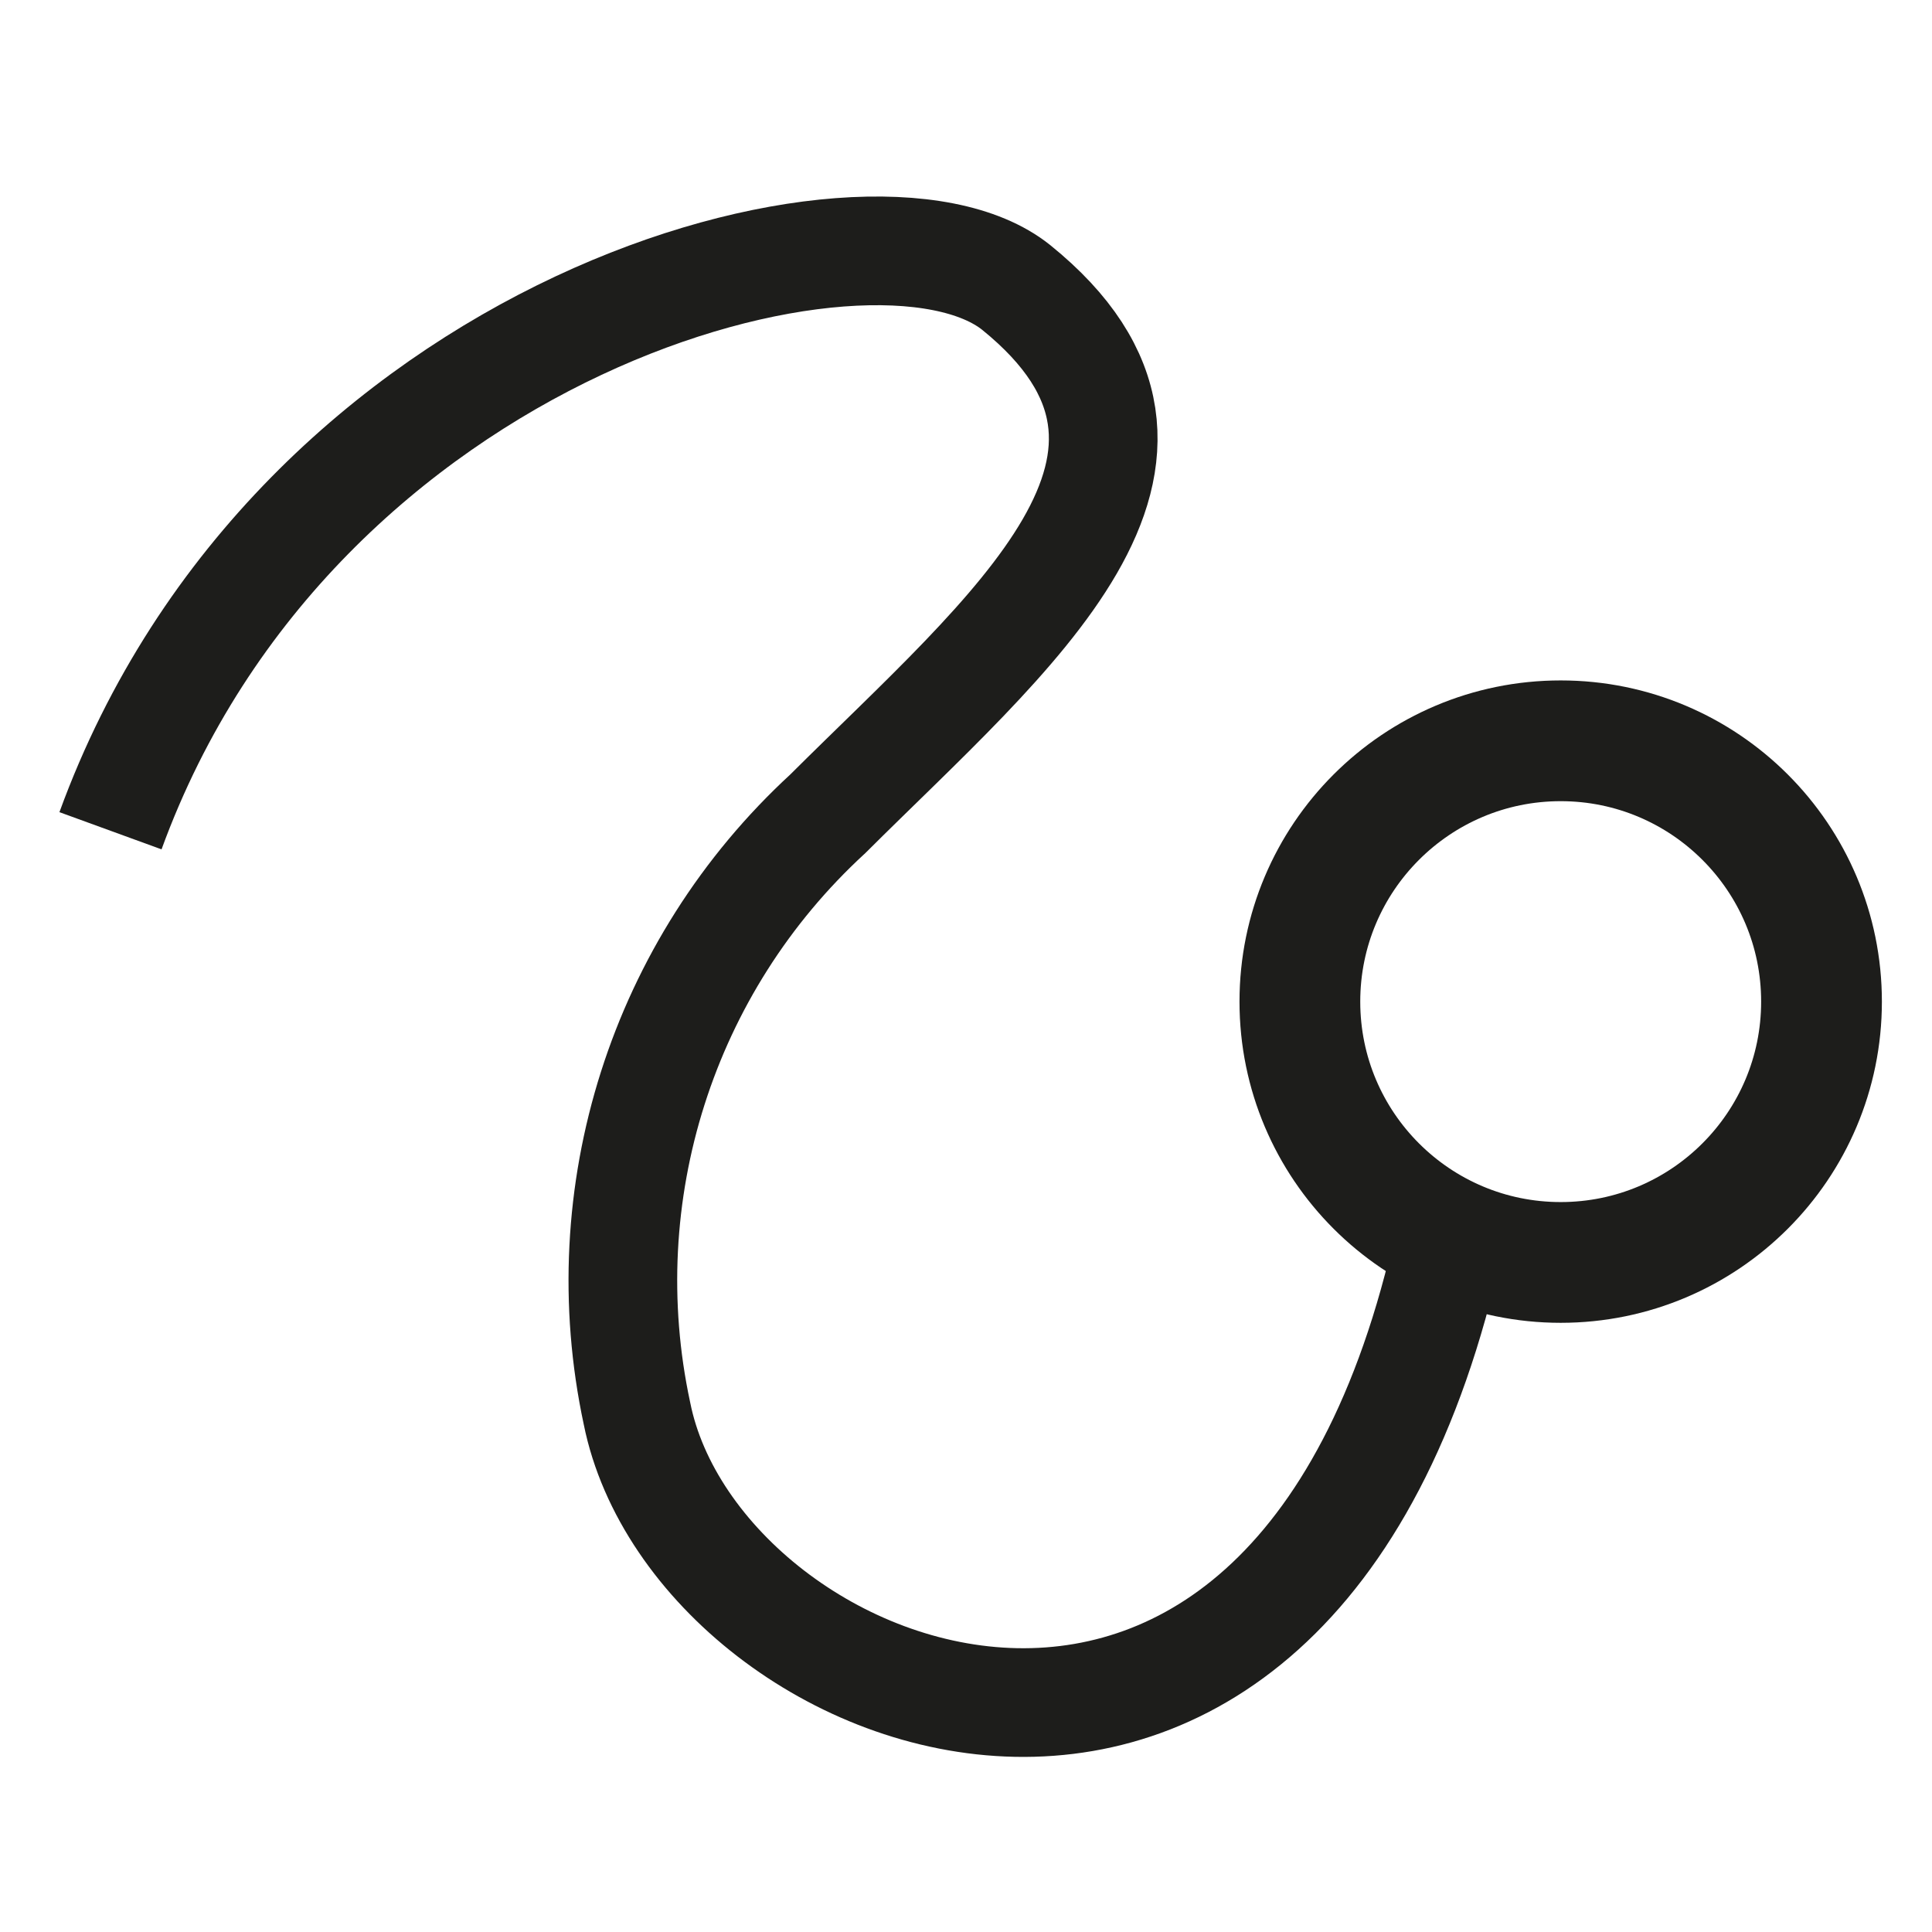
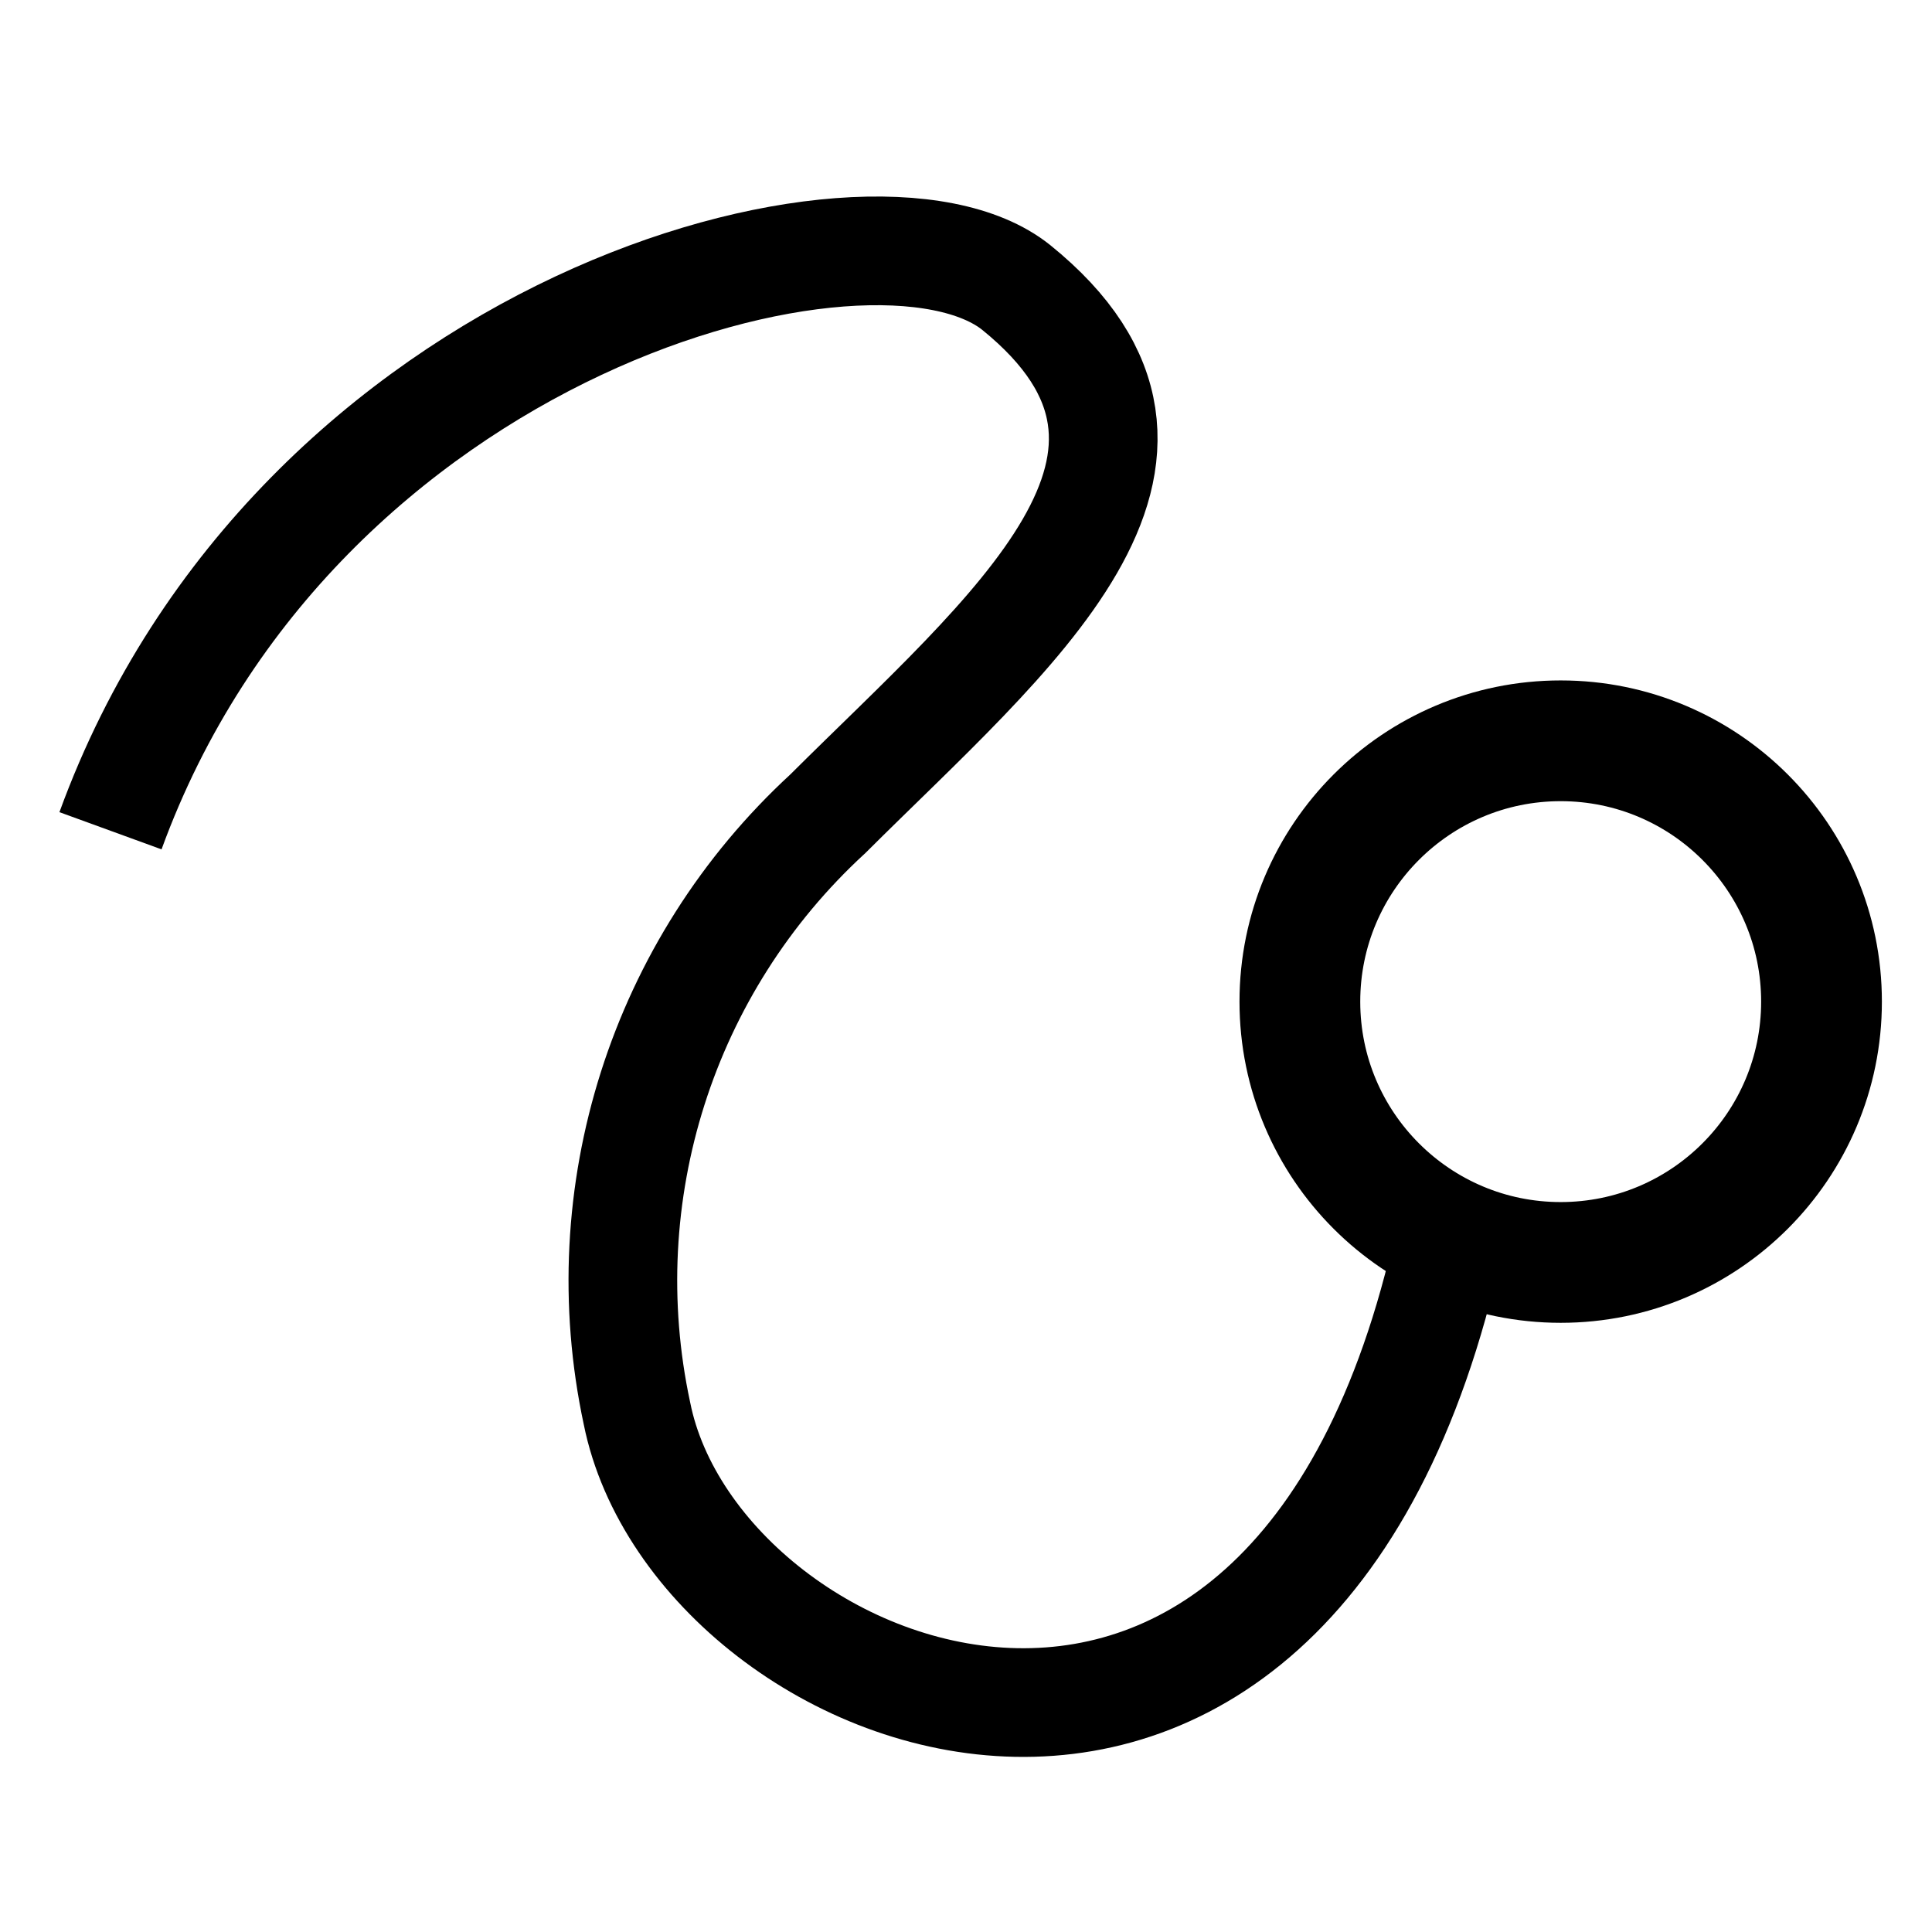
<svg xmlns="http://www.w3.org/2000/svg" viewBox="0 0 32 32">
  <defs>
-     <style>.cls-1,.cls-2,.cls-3{fill:none;}.cls-2,.cls-3{stroke:#1d1d1b;stroke-miterlimit:10;}.cls-2{stroke-width:1.8px;}.cls-3{stroke-width:2px;}</style>
+     <style>.cls-1,.cls-2,.cls-3{fill:none;}.cls-2,.cls-3{stroke:#000;stroke-miterlimit:10;}.cls-2{stroke-width:1.8px;}.cls-3{stroke-width:2px;}</style>
  </defs>
  <g id="Ebene_10" data-name="Ebene 10">
    <rect class="cls-1" width="32" height="32" />
  </g>
  <g id="Thread_Start" data-name="Thread Start">
    <path class="cls-2" d="M1.83,13.76c3.06-8.4,12.61-10.91,15-9,3.5,2.83-.09,5.7-3.12,8.72a10.5,10.5,0,0,0-3.16,9.93c1,5,11.22,8.92,13.57-3.45" transform="translate(0)" />
    <circle class="cls-3" cx="25.85" cy="16.59" r="4.32" />
  </g>
</svg>
